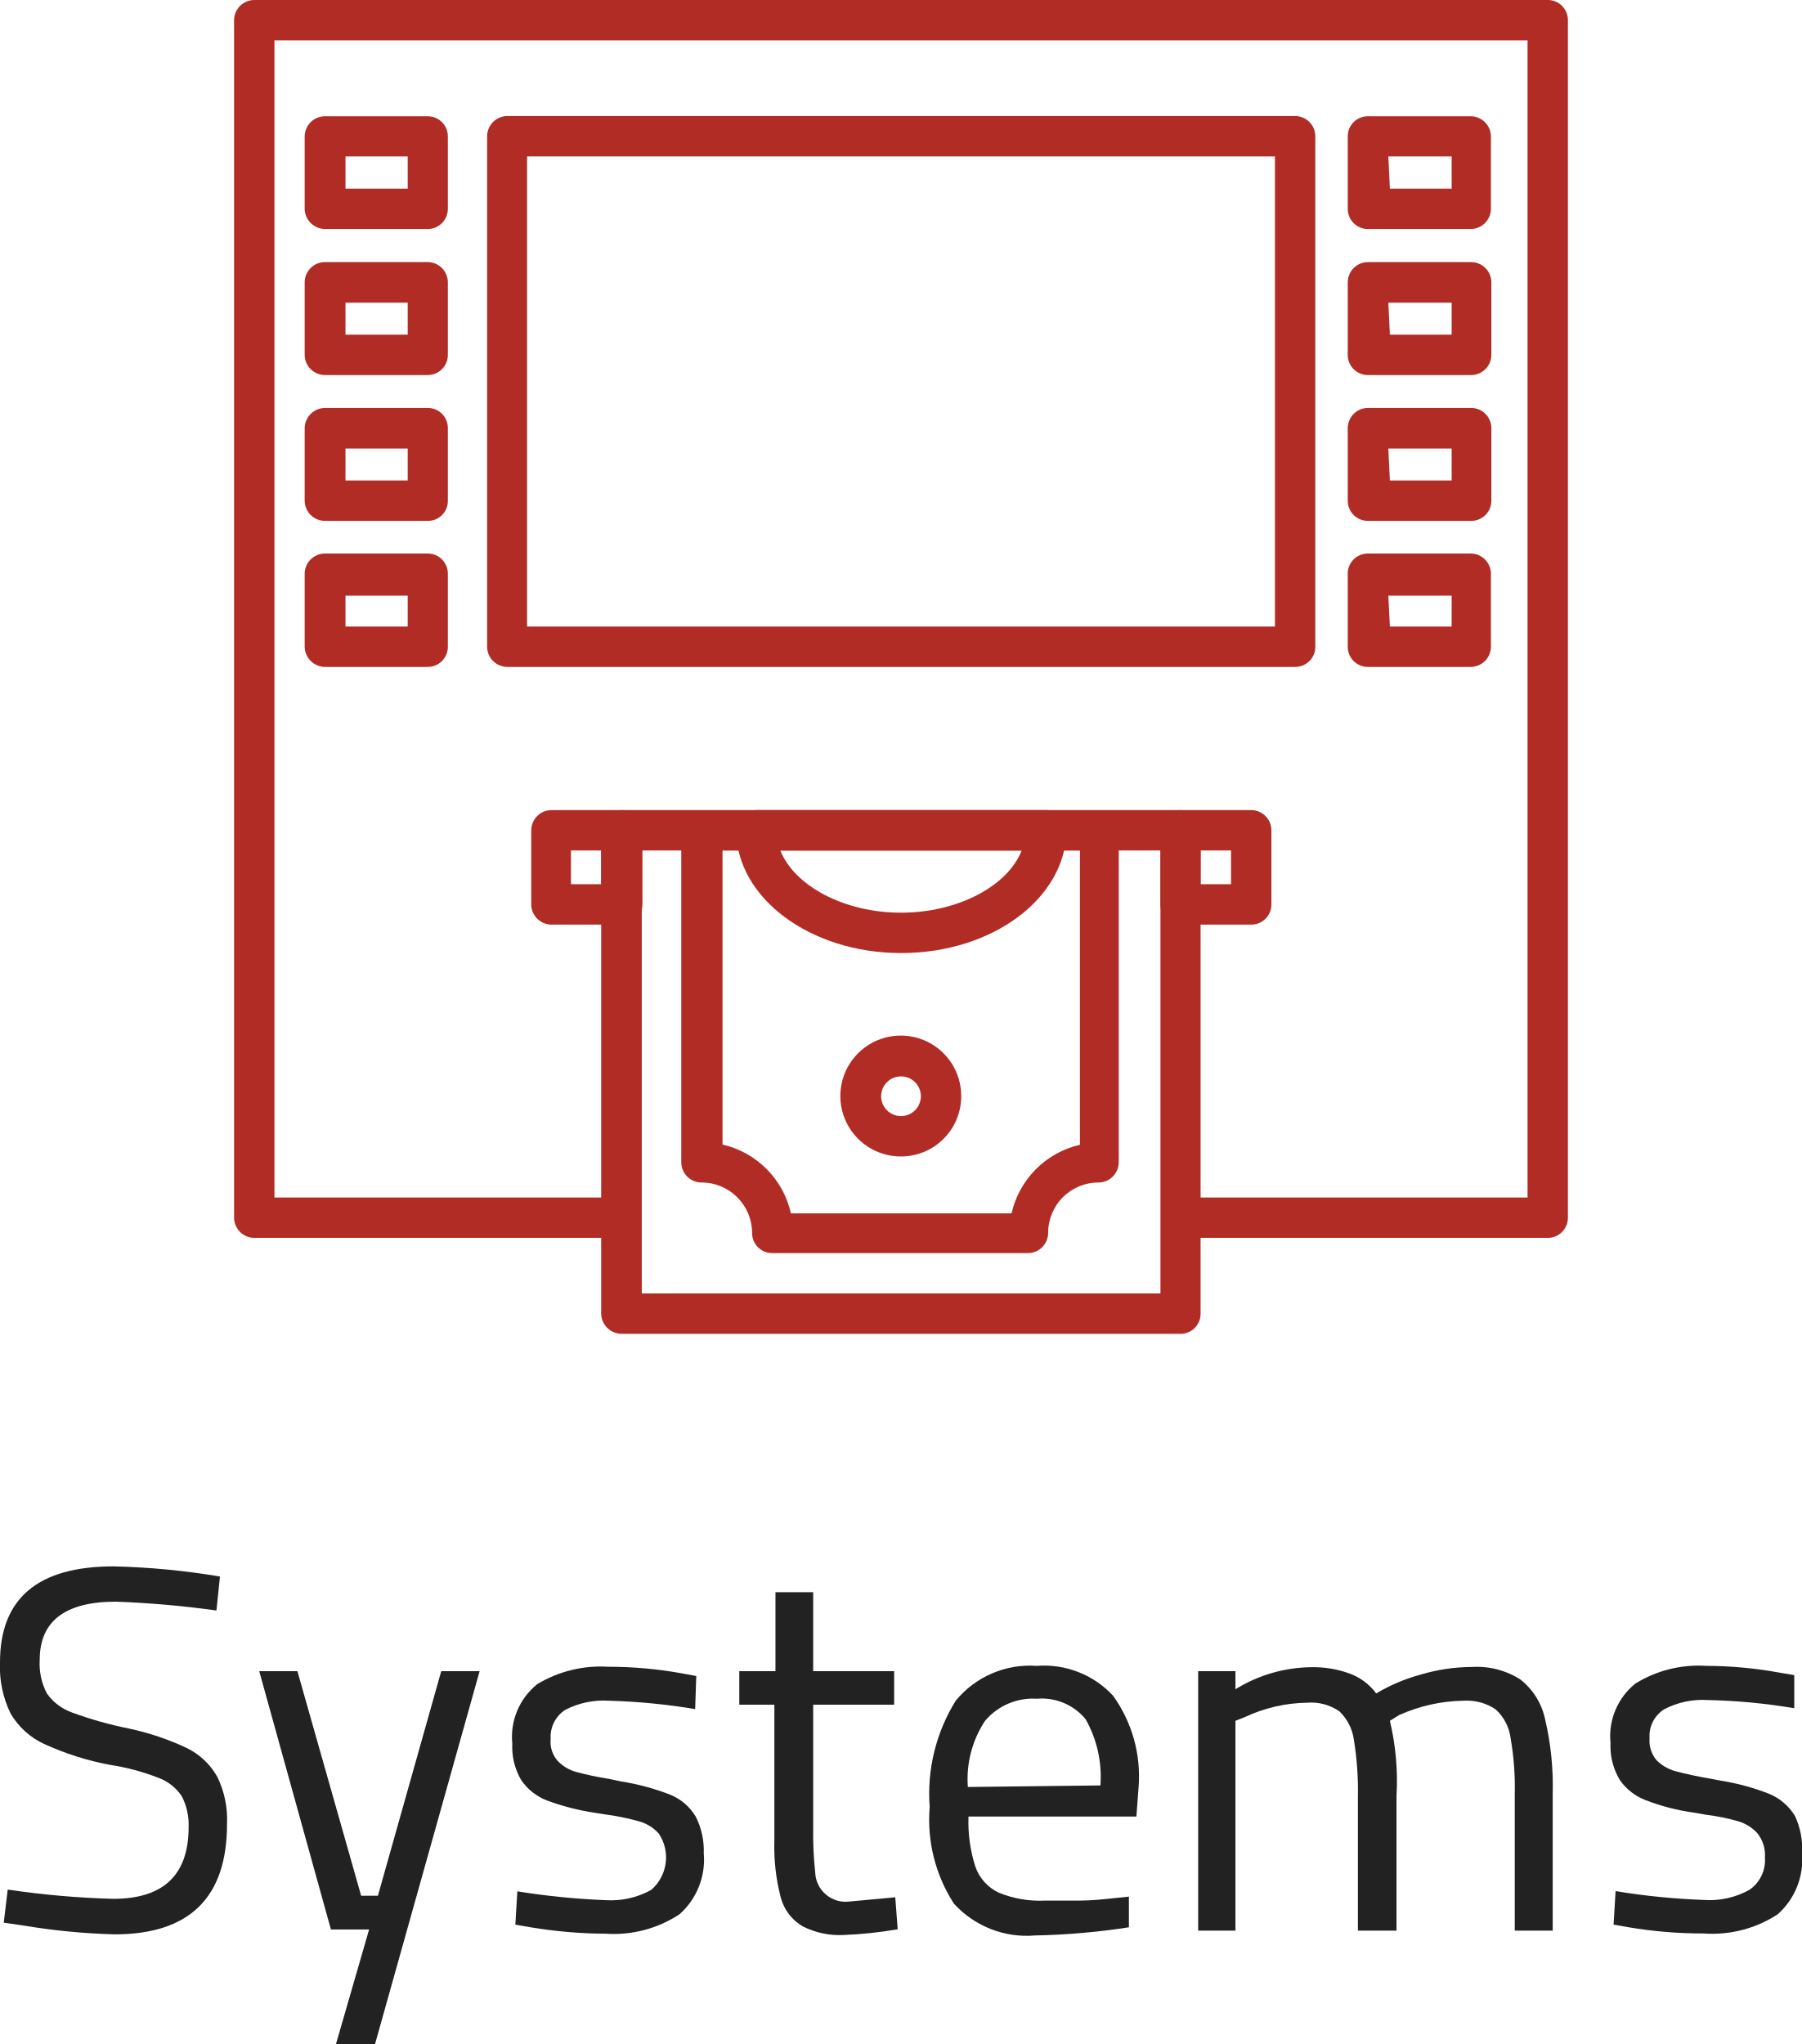
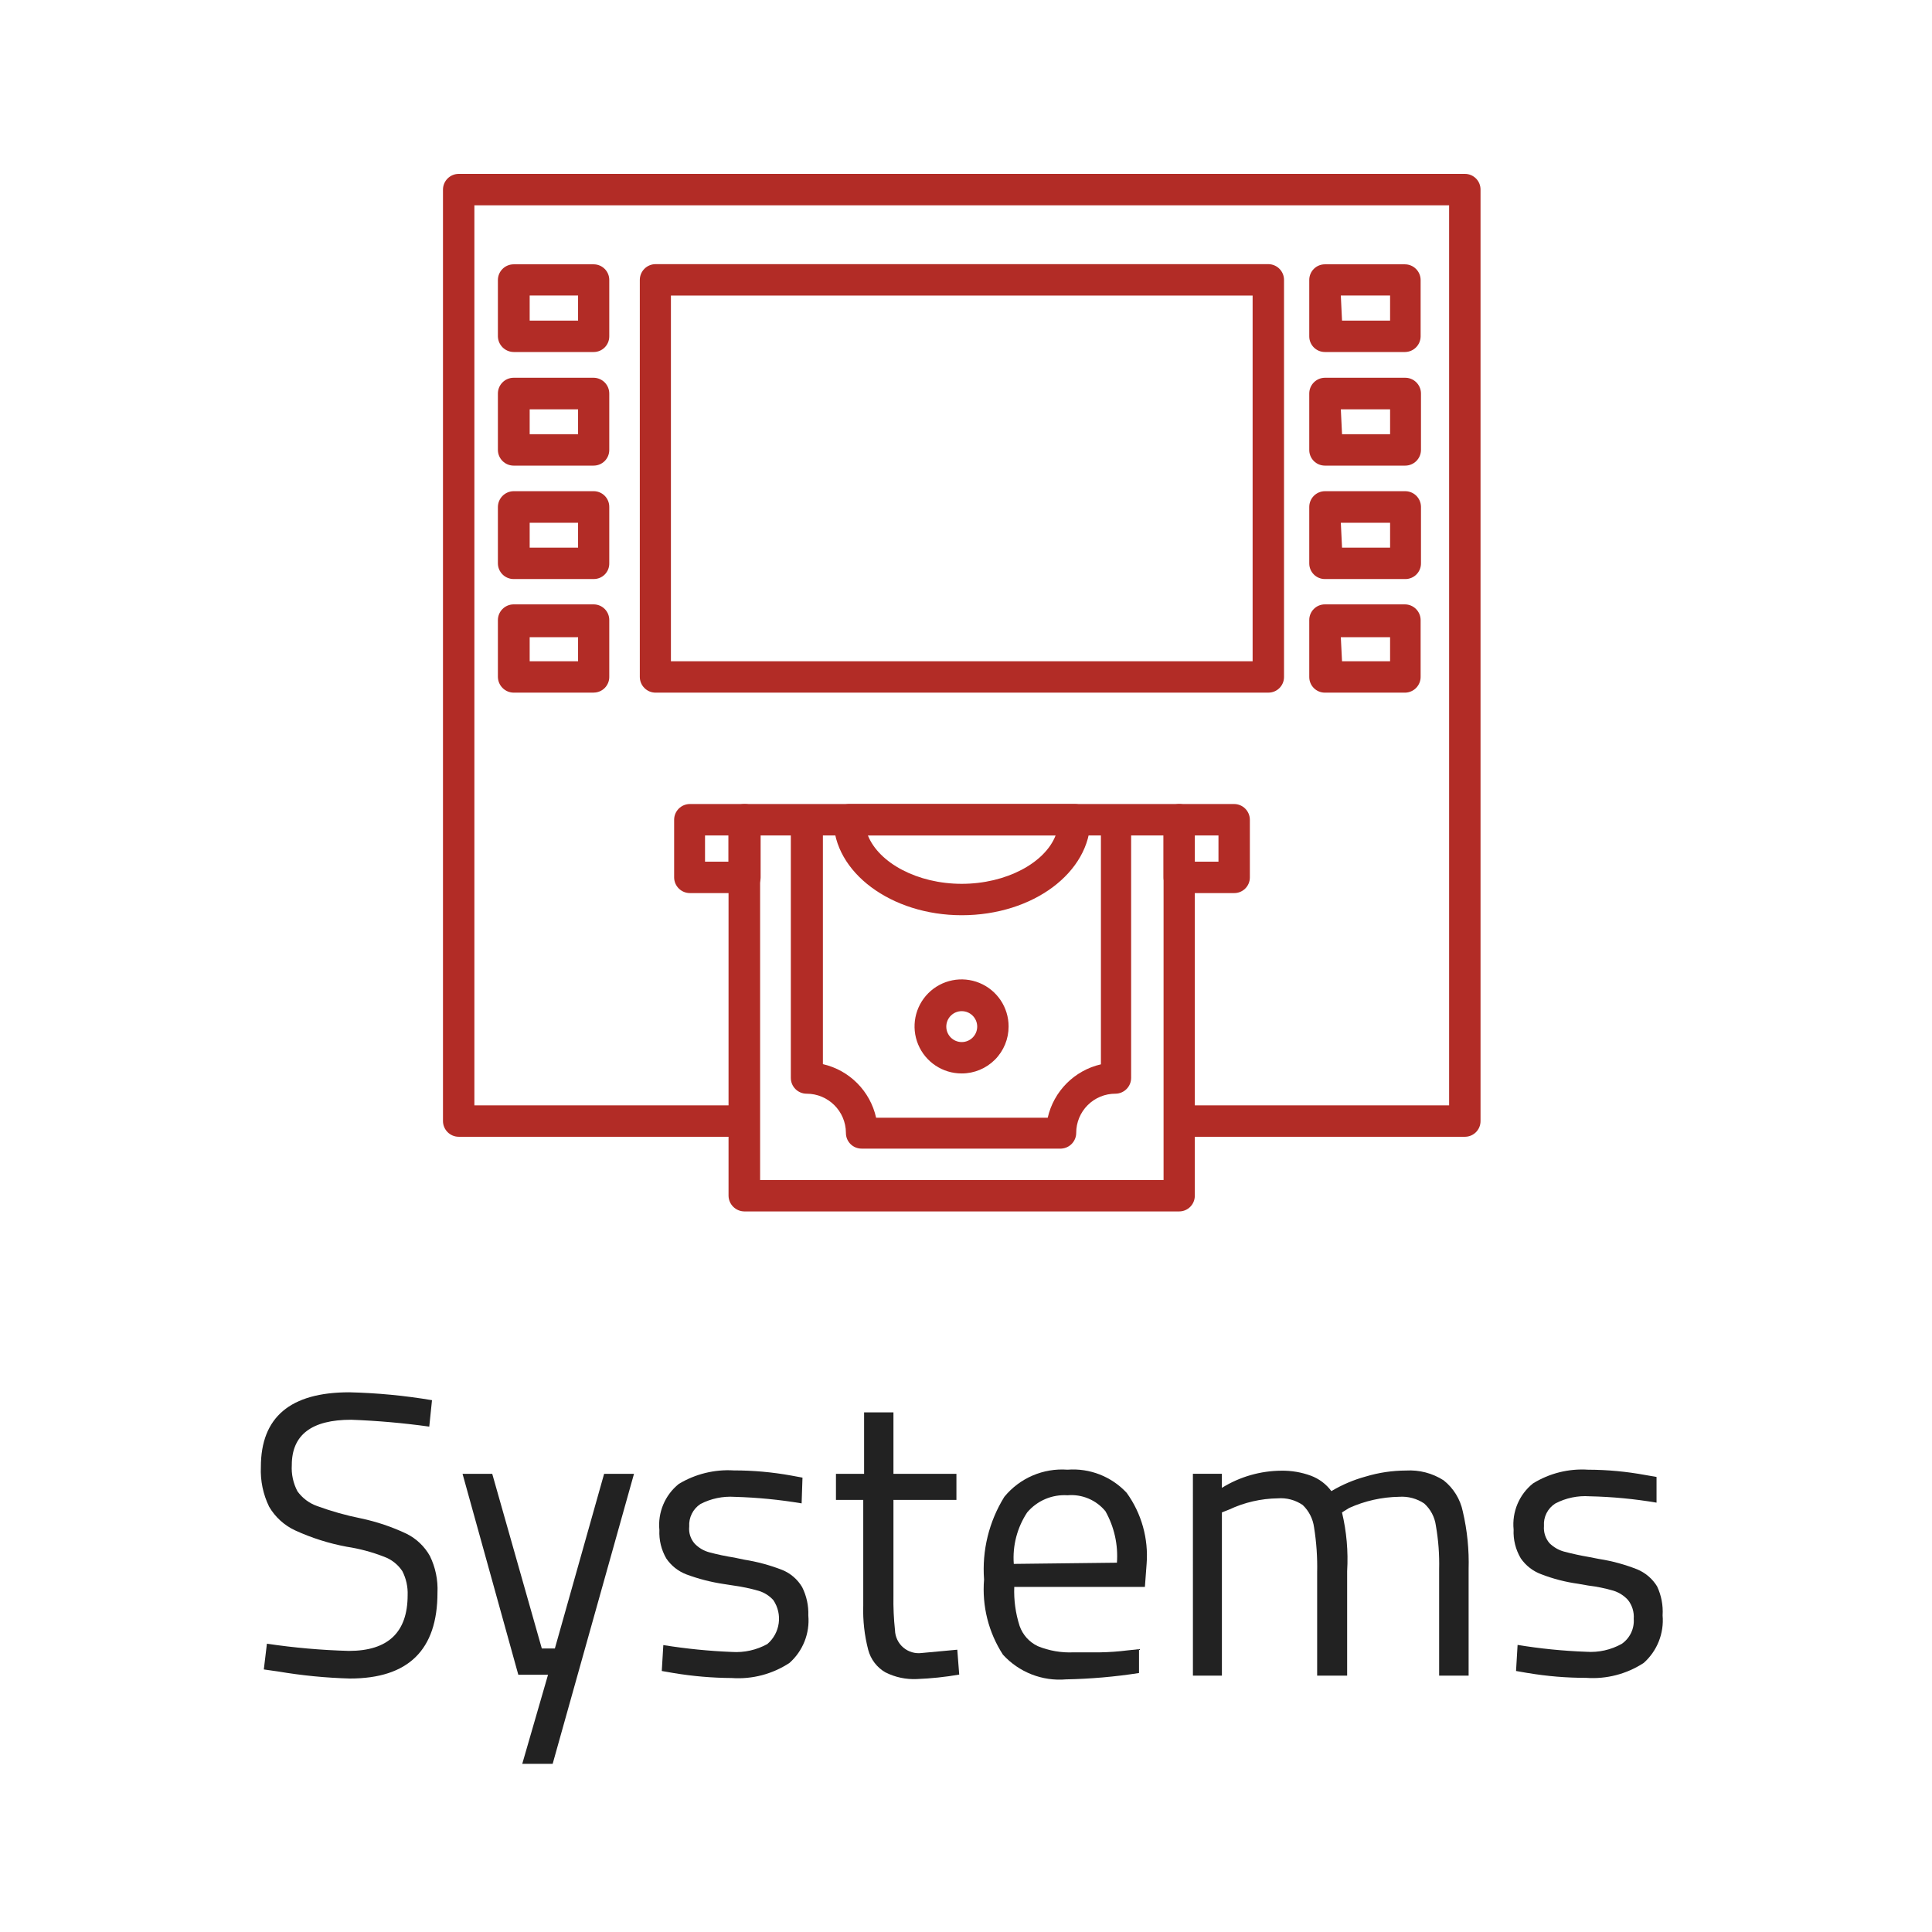
- <svg xmlns="http://www.w3.org/2000/svg" viewBox="0 0 81.68 92.65">
-   <defs>
-     <style>.cls-1{fill:#222;}.cls-2{fill:#b22c26;}</style>
-   </defs>
-   <g id="Layer_2" data-name="Layer 2">
-     <g id="Layer_1-2" data-name="Layer 1">
-       <g id="_5" data-name="5">
-         <path class="cls-1" d="M1,87.27l-.83-.12.18-1.5a39.6,39.6,0,0,0,4.78.42q3.42,0,3.42-3.25a2.82,2.82,0,0,0-.31-1.4,2.17,2.17,0,0,0-1.07-.84A10.23,10.23,0,0,0,5,80,12.83,12.83,0,0,1,2,79.05,3.43,3.43,0,0,1,.48,77.67,4.8,4.8,0,0,1,0,75.35Q0,71,5.15,71a33.71,33.71,0,0,1,4.82.46L9.81,73a45,45,0,0,0-4.55-.4q-3.46,0-3.46,2.64a2.9,2.9,0,0,0,.33,1.53,2.39,2.39,0,0,0,1.15.86,17.36,17.36,0,0,0,2.56.72,12,12,0,0,1,2.64.89,3.19,3.19,0,0,1,1.37,1.3,4.4,4.4,0,0,1,.44,2.14q0,5-5.1,5A30,30,0,0,1,1,87.27Z" />
-         <path class="cls-1" d="M16.73,87.46H15L11.75,75.75h1.73l2.89,10.18h.76L20,75.75h1.74L17,92.65H15.23Z" />
-         <path class="cls-1" d="M24.05,87.36l-.69-.12.09-1.51a33.45,33.45,0,0,0,4,.4,3.76,3.76,0,0,0,2.06-.46,1.94,1.94,0,0,0,.35-2.56,1.88,1.88,0,0,0-.85-.54,10.37,10.37,0,0,0-1.47-.31l-.58-.09a10.81,10.81,0,0,1-2.17-.56,2.48,2.48,0,0,1-1.17-.93,3,3,0,0,1-.4-1.65,3.07,3.07,0,0,1,1.13-2.69,5.56,5.56,0,0,1,3.21-.79,18.72,18.72,0,0,1,3.35.3l.65.12-.05,1.5a28.3,28.3,0,0,0-3.9-.38,3.79,3.79,0,0,0-2,.42,1.46,1.46,0,0,0-.65,1.31,1.3,1.3,0,0,0,.32,1,1.85,1.85,0,0,0,.84.5,14.19,14.19,0,0,0,1.47.31l.57.12a10.72,10.72,0,0,1,2.22.6,2.4,2.4,0,0,1,1.16,1A3.41,3.41,0,0,1,31.9,84a3.31,3.31,0,0,1-1.1,2.77,5.42,5.42,0,0,1-3.36.88A21.39,21.39,0,0,1,24.05,87.36Z" />
-         <path class="cls-1" d="M36.39,87.32a2.15,2.15,0,0,1-1-1.31,9.11,9.11,0,0,1-.29-2.58V77.27H33.51V75.75h1.64V72.17h1.71v3.58h3.67v1.52H36.86v5.59a16,16,0,0,0,.09,2,1.38,1.38,0,0,0,1.57,1.33L40.58,86l.11,1.45a18.64,18.64,0,0,1-2.47.26A3.68,3.68,0,0,1,36.39,87.32Z" />
-         <path class="cls-1" d="M43.24,86.29a7,7,0,0,1-1.1-4.38,8,8,0,0,1,1.18-4.82A4.35,4.35,0,0,1,47,75.51a4.26,4.26,0,0,1,3.45,1.35A6.25,6.25,0,0,1,51.61,81l-.1,1.34H43.9a6.59,6.59,0,0,0,.31,2.27,2.05,2.05,0,0,0,1.06,1.18,4.91,4.91,0,0,0,2.09.36l1.54,0c.59,0,1.12-.06,1.59-.11l.68-.07,0,1.39a31.65,31.65,0,0,1-4.25.37A4.46,4.46,0,0,1,43.24,86.29Zm6.64-5.36a5.32,5.32,0,0,0-.67-3A2.57,2.57,0,0,0,47,77a2.84,2.84,0,0,0-2.35,1,4.79,4.79,0,0,0-.78,3Z" />
-         <path class="cls-1" d="M54.31,75.75H56v.82a6.65,6.65,0,0,1,3.47-1,4.77,4.77,0,0,1,1.71.29,2.61,2.61,0,0,1,1.2.9,8,8,0,0,1,2-.85,8.21,8.21,0,0,1,2.35-.35,3.66,3.66,0,0,1,2.19.57,3.12,3.12,0,0,1,1.12,1.82,13.12,13.12,0,0,1,.34,3.37v6.19H68.66V81.33a12.93,12.93,0,0,0-.19-2.56,2.11,2.11,0,0,0-.68-1.29,2.33,2.33,0,0,0-1.46-.39,7.38,7.38,0,0,0-2.91.65L63,78a11.74,11.74,0,0,1,.3,3.42v6.09H61.55v-6a14.53,14.53,0,0,0-.18-2.64,2.2,2.2,0,0,0-.66-1.3,2.25,2.25,0,0,0-1.46-.39,6.87,6.87,0,0,0-2.82.65L56,78v9.51H54.31Z" />
-         <path class="cls-1" d="M73.83,87.36l-.69-.12.09-1.52a31.59,31.59,0,0,0,4,.4,3.71,3.71,0,0,0,2.07-.46A1.63,1.63,0,0,0,80,84.2a1.58,1.58,0,0,0-.34-1.1,1.91,1.91,0,0,0-.85-.54,9.12,9.12,0,0,0-1.47-.3l-.57-.1a9.62,9.62,0,0,1-2.17-.56,2.5,2.5,0,0,1-1.18-.92A3,3,0,0,1,73,79a3.06,3.06,0,0,1,1.13-2.69,5.44,5.44,0,0,1,3.21-.8,18.7,18.7,0,0,1,3.34.31l.65.11,0,1.5a26.81,26.81,0,0,0-3.9-.37,3.75,3.75,0,0,0-2,.42,1.43,1.43,0,0,0-.66,1.31,1.37,1.37,0,0,0,.32,1,1.93,1.93,0,0,0,.84.49c.49.13,1,.24,1.47.32l.58.11a10.47,10.47,0,0,1,2.21.6,2.47,2.47,0,0,1,1.17,1A3.46,3.46,0,0,1,81.68,84a3.32,3.32,0,0,1-1.1,2.77,5.42,5.42,0,0,1-3.36.87A20.37,20.37,0,0,1,73.83,87.36Z" />
-         <path class="cls-2" d="M70.16,56.11H53.51a.92.92,0,0,1,0-1.83H69.24V1.83H12.44V54.28H28.17a.92.92,0,0,1,0,1.83H11.53a.92.92,0,0,1-.92-.91V.91A.92.92,0,0,1,11.53,0H70.16a.91.91,0,0,1,.91.91V55.2A.91.91,0,0,1,70.16,56.11Z" />
-         <path class="cls-2" d="M58.71,30.23H23a.92.92,0,0,1-.92-.91h0V6.18A.92.92,0,0,1,23,5.26H58.71a.92.92,0,0,1,.91.92V29.32A.91.91,0,0,1,58.71,30.23ZM23.89,28.4h33.9V7.09H23.89Z" />
-         <path class="cls-2" d="M19.39,10.38H14.73a.93.93,0,0,1-.92-.91V6.18a.92.92,0,0,1,.92-.91h4.66a.91.91,0,0,1,.91.91V9.47A.91.91,0,0,1,19.39,10.38ZM15.66,8.55h2.82V7.09H15.66Z" />
-         <path class="cls-2" d="M19.39,17H14.73a.92.92,0,0,1-.92-.92h0V12.8a.92.92,0,0,1,.92-.92h4.66a.92.92,0,0,1,.91.92v3.28A.91.91,0,0,1,19.39,17Zm-3.73-1.83h2.82V13.72H15.66Z" />
-         <path class="cls-2" d="M19.39,23.61H14.73a.92.92,0,0,1-.92-.91h0V19.41a.93.93,0,0,1,.92-.92h4.66a.91.91,0,0,1,.91.92h0v3.28a.9.9,0,0,1-.9.92Zm-3.73-1.83h2.82V20.33H15.66Z" />
-         <path class="cls-2" d="M19.39,30.23H14.73a.93.93,0,0,1-.92-.91V26a.92.92,0,0,1,.92-.91h4.66a.91.91,0,0,1,.91.91h0v3.29A.91.91,0,0,1,19.39,30.23ZM15.66,28.4h2.82V27H15.66Z" />
-         <path class="cls-2" d="M66.68,10.38H62a.91.91,0,0,1-.91-.91V6.18A.91.91,0,0,1,62,5.27h4.66a.92.92,0,0,1,.92.91V9.47A.92.92,0,0,1,66.68,10.38ZM63,8.55h2.8V7.09H62.93Z" />
-         <path class="cls-2" d="M66.68,17H62a.91.91,0,0,1-.91-.92V12.8a.92.92,0,0,1,.91-.92h4.66a.92.92,0,0,1,.94.9v3.3a.92.92,0,0,1-.92.92ZM63,15.17h2.8V13.72H62.93Z" />
-         <path class="cls-2" d="M66.68,23.61H62a.91.91,0,0,1-.91-.91V19.41a.92.92,0,0,1,.91-.92h4.66a.92.92,0,0,1,.94.9v3.3a.91.91,0,0,1-.91.92ZM63,21.78h2.8V20.33H62.93Z" />
-         <path class="cls-2" d="M66.68,30.23H62a.91.91,0,0,1-.91-.91V26a.91.91,0,0,1,.91-.91h4.66a.92.92,0,0,1,.92.91h0v3.29A.92.92,0,0,1,66.68,30.23ZM63,28.4h2.8V27H62.93Z" />
-         <path class="cls-2" d="M28.17,41.91H25a.92.92,0,0,1-.92-.91h0V37.64a.92.92,0,0,1,.92-.92h3.2a.92.92,0,0,1,.92.92h0V41A.92.92,0,0,1,28.17,41.91Zm-2.29-1.83h1.37V38.55H25.88Z" />
-         <path class="cls-2" d="M56.72,41.91H53.51A.91.91,0,0,1,52.6,41h0V37.64a.92.92,0,0,1,.91-.92h3.21a.92.92,0,0,1,.91.92V41A.91.91,0,0,1,56.72,41.91Zm-2.3-1.83H55.8V38.55H54.42Z" />
-         <path class="cls-2" d="M53.51,60.46H28.17a.93.93,0,0,1-.92-.91V37.63a.93.93,0,0,1,.92-.91H53.51a.91.91,0,0,1,.91.91V59.55A.91.91,0,0,1,53.51,60.46ZM29.09,58.63H52.6V38.55H29.09Z" />
-         <path class="cls-2" d="M46.64,56.8H35a.91.91,0,0,1-.91-.92h0a2.29,2.29,0,0,0-2.29-2.28.92.92,0,0,1-.92-.92h0v-15a.92.92,0,0,1,.92-.91h18a.91.91,0,0,1,.91.91v15a.92.92,0,0,1-.91.92,2.28,2.28,0,0,0-2.29,2.28A.92.92,0,0,1,46.64,56.8ZM35.85,55h10a4.13,4.13,0,0,1,3.1-3.11V38.55H32.75V51.88A4.12,4.12,0,0,1,35.85,55Z" />
-         <path class="cls-2" d="M40.84,43.2c-4.11,0-7.47-2.5-7.47-5.57a.92.92,0,0,1,.92-.91H47.42a.92.92,0,0,1,.92.91C48.32,40.7,45,43.2,40.84,43.2Zm-5.47-4.65c.64,1.6,2.88,2.82,5.47,2.82s4.85-1.22,5.47-2.82Z" />
-         <path class="cls-2" d="M40.84,52.42a2.74,2.74,0,1,1,2.73-2.74h0A2.73,2.73,0,0,1,40.84,52.42Zm0-3.63a.9.9,0,1,0,.9.9h0A.9.9,0,0,0,40.84,48.79Z" />
+ <svg xmlns="http://www.w3.org/2000/svg" width="200" height="200" viewBox="0 0 200 200">
+   <g transform="translate(468 346)">
+     <rect width="200" height="200" transform="translate(-468 -346)" fill="none" />
+     <g transform="translate(-440.995 -328)">
+       <g transform="translate(-0.005)">
+         <path d="M1.78,99.9.306,99.69l.32-2.665a70.345,70.345,0,0,0,8.492.746q6.076,0,6.076-5.774a5.01,5.01,0,0,0-.551-2.487,3.855,3.855,0,0,0-1.9-1.492,18.174,18.174,0,0,0-3.855-1.03A22.793,22.793,0,0,1,3.557,85.3a6.093,6.093,0,0,1-2.7-2.452A8.527,8.527,0,0,1,0,78.728Q0,71,9.153,71a59.879,59.879,0,0,1,8.563.817l-.284,2.736a79.939,79.939,0,0,0-8.083-.711q-6.147,0-6.147,4.69a5.152,5.152,0,0,0,.586,2.718,4.246,4.246,0,0,0,2.043,1.528,30.84,30.84,0,0,0,4.548,1.279,21.319,21.319,0,0,1,4.69,1.581A5.667,5.667,0,0,1,17.5,87.948a7.816,7.816,0,0,1,.782,3.8q0,8.882-9.06,8.882A53.291,53.291,0,0,1,1.78,99.9Z" transform="translate(0.005 55.13)" fill="#222" />
+         <path d="M20.6,96.553H17.524L11.75,75.75h3.073l5.134,18.085h1.35l5.1-18.085H29.5l-8.42,30.022H17.932Z" transform="translate(9.132 58.818)" fill="#222" />
+         <path d="M24.706,96.538l-1.226-.213.16-2.682a59.419,59.419,0,0,0,7.106.711,6.68,6.68,0,0,0,3.66-.817,3.446,3.446,0,0,0,.622-4.548,3.34,3.34,0,0,0-1.51-.959,18.421,18.421,0,0,0-2.611-.551l-1.03-.16a19.206,19.206,0,0,1-3.855-.995,4.406,4.406,0,0,1-2.078-1.652,5.33,5.33,0,0,1-.711-2.931,5.454,5.454,0,0,1,2.007-4.779,9.877,9.877,0,0,1,5.7-1.4,33.255,33.255,0,0,1,5.951.533l1.155.213-.089,2.665a50.274,50.274,0,0,0-6.928-.675,6.733,6.733,0,0,0-3.553.746,2.594,2.594,0,0,0-1.155,2.327,2.309,2.309,0,0,0,.568,1.776,3.287,3.287,0,0,0,1.492.888,25.2,25.2,0,0,0,2.611.551l1.013.213a19.044,19.044,0,0,1,3.944,1.066,4.264,4.264,0,0,1,2.061,1.776,6.058,6.058,0,0,1,.64,2.931A5.88,5.88,0,0,1,36.7,95.49a9.629,9.629,0,0,1-5.969,1.563,38,38,0,0,1-6.022-.515Z" transform="translate(18.027 58.655)" fill="#222" />
+         <path d="M38.626,99.084a3.819,3.819,0,0,1-1.776-2.327,16.184,16.184,0,0,1-.515-4.583V81.23H33.51v-2.7h2.913V72.17h3.038v6.36h6.52v2.7h-6.52v9.931a28.422,28.422,0,0,0,.16,3.553,2.452,2.452,0,0,0,2.789,2.363l3.66-.338.2,2.576a33.109,33.109,0,0,1-4.388.462,6.537,6.537,0,0,1-3.251-.693Z" transform="translate(26.028 56.038)" fill="#222" />
+         <path d="M44.113,94.67a12.435,12.435,0,0,1-1.954-7.781,14.212,14.212,0,0,1,2.1-8.563,7.728,7.728,0,0,1,6.537-2.807,7.568,7.568,0,0,1,6.129,2.4,11.1,11.1,0,0,1,2.061,7.355l-.178,2.38H45.285a11.707,11.707,0,0,0,.551,4.033,3.642,3.642,0,0,0,1.883,2.1,8.722,8.722,0,0,0,3.713.64h2.736a25.8,25.8,0,0,0,2.825-.2L58.2,94.1v2.469a56.229,56.229,0,0,1-7.55.657,7.923,7.923,0,0,1-6.537-2.558Zm11.8-9.522a9.451,9.451,0,0,0-1.19-5.329,4.566,4.566,0,0,0-3.926-1.652,5.045,5.045,0,0,0-4.175,1.776,8.509,8.509,0,0,0-1.386,5.329Z" transform="translate(32.711 58.622)" fill="#222" />
+         <path d="M54.31,75.9h3v1.457a11.813,11.813,0,0,1,6.164-1.776,8.474,8.474,0,0,1,3.038.515,4.637,4.637,0,0,1,2.132,1.6,14.213,14.213,0,0,1,3.553-1.51,14.585,14.585,0,0,1,4.175-.622,6.5,6.5,0,0,1,3.89,1.013,5.543,5.543,0,0,1,1.99,3.233,23.307,23.307,0,0,1,.6,5.987v11H79.8V85.815a22.971,22.971,0,0,0-.338-4.548,3.748,3.748,0,0,0-1.208-2.292,4.139,4.139,0,0,0-2.594-.693,13.11,13.11,0,0,0-5.17,1.155l-.746.462a20.856,20.856,0,0,1,.533,6.076V96.794H67.172V86.135a25.811,25.811,0,0,0-.32-4.69,3.908,3.908,0,0,0-1.172-2.309,4,4,0,0,0-2.594-.693,12.2,12.2,0,0,0-5.01,1.155l-.764.3V96.794h-3Z" transform="translate(42.179 58.665)" fill="#222" />
+         <path d="M74.486,96.57l-1.226-.213.16-2.7a56.12,56.12,0,0,0,7.106.711A6.591,6.591,0,0,0,84.2,93.55a2.9,2.9,0,0,0,1.244-2.594,2.807,2.807,0,0,0-.6-1.954,3.393,3.393,0,0,0-1.51-.959,16.2,16.2,0,0,0-2.611-.533l-1.013-.178a17.09,17.09,0,0,1-3.855-.995,4.441,4.441,0,0,1-2.1-1.634,5.329,5.329,0,0,1-.746-2.984,5.436,5.436,0,0,1,2.007-4.779,9.664,9.664,0,0,1,5.7-1.421,33.22,33.22,0,0,1,5.933.551l1.155.2V78.93a47.628,47.628,0,0,0-6.928-.657,6.662,6.662,0,0,0-3.553.746,2.54,2.54,0,0,0-1.172,2.327,2.434,2.434,0,0,0,.568,1.776,3.429,3.429,0,0,0,1.492.87c.87.231,1.776.426,2.611.568l1.03.2a18.6,18.6,0,0,1,3.926,1.066A4.388,4.388,0,0,1,87.863,87.6a6.147,6.147,0,0,1,.569,3,5.9,5.9,0,0,1-1.954,4.921,9.628,9.628,0,0,1-5.969,1.546,36.187,36.187,0,0,1-6.022-.5Z" transform="translate(56.68 58.623)" fill="#222" />
+         <path d="M116.4,99.678H86.821a1.634,1.634,0,0,1,0-3.251h27.944V3.251H13.861V96.427H41.8a1.634,1.634,0,0,1,0,3.251H12.244a1.634,1.634,0,0,1-1.634-1.617V1.617A1.634,1.634,0,0,1,12.244,0H116.4a1.617,1.617,0,0,1,1.617,1.617V98.061A1.617,1.617,0,0,1,116.4,99.678Z" transform="translate(8.247 0)" fill="#b22c26" />
+         <path d="M87.152,49.619H23.714A1.634,1.634,0,0,1,22.08,48h0V6.894A1.634,1.634,0,0,1,23.714,5.26H87.152a1.634,1.634,0,0,1,1.617,1.634V48a1.617,1.617,0,0,1-1.617,1.617ZM25.3,46.368H85.518V8.511H25.3Z" transform="translate(17.153 4.084)" fill="#b22c26" />
+         <path d="M23.723,14.348H15.444a1.652,1.652,0,0,1-1.634-1.617V6.887A1.634,1.634,0,0,1,15.444,5.27h8.278a1.617,1.617,0,0,1,1.617,1.617v5.845a1.617,1.617,0,0,1-1.617,1.617ZM17.1,11.1h5.01V8.5H17.1Z" transform="translate(10.732 4.092)" fill="#b22c26" />
+         <path d="M23.723,20.976H15.444a1.634,1.634,0,0,1-1.634-1.634h0V13.514a1.634,1.634,0,0,1,1.634-1.634h8.278a1.634,1.634,0,0,1,1.617,1.634v5.827a1.617,1.617,0,0,1-1.617,1.634ZM17.1,17.725h5.01V15.149H17.1Z" transform="translate(10.732 9.225)" fill="#b22c26" />
+         <path d="M23.723,27.586H15.444a1.634,1.634,0,0,1-1.634-1.617h0V20.124a1.652,1.652,0,0,1,1.634-1.634h8.278a1.617,1.617,0,0,1,1.617,1.634h0v5.827a1.6,1.6,0,0,1-1.6,1.634ZM17.1,24.335h5.01V21.759H17.1Z" transform="translate(10.732 14.357)" fill="#b22c26" />
+         <path d="M23.723,34.221H15.444A1.652,1.652,0,0,1,13.81,32.6v-5.9a1.634,1.634,0,0,1,1.634-1.617h8.278a1.617,1.617,0,0,1,1.617,1.617h0v5.845a1.617,1.617,0,0,1-1.617,1.67ZM17.1,30.97h5.01V28.483H17.1Z" transform="translate(10.732 19.482)" fill="#b22c26" />
+         <path d="M71.021,14.348H62.707a1.617,1.617,0,0,1-1.617-1.617V6.887A1.617,1.617,0,0,1,62.707,5.27h8.278a1.634,1.634,0,0,1,1.634,1.617v5.845A1.634,1.634,0,0,1,71.021,14.348ZM64.483,11.1h4.974V8.5h-5.1Z" transform="translate(47.444 4.092)" fill="#b22c26" />
+         <path d="M71.021,20.976H62.707a1.617,1.617,0,0,1-1.617-1.634V13.515a1.634,1.634,0,0,1,1.617-1.634h8.278a1.634,1.634,0,0,1,1.67,1.6v5.862a1.634,1.634,0,0,1-1.634,1.634Zm-6.537-3.251h4.974V15.149h-5.1Z" transform="translate(47.444 9.224)" fill="#b22c26" />
+         <path d="M71.021,27.586H62.707a1.617,1.617,0,0,1-1.617-1.617V20.125a1.634,1.634,0,0,1,1.617-1.634h8.278a1.634,1.634,0,0,1,1.67,1.6v5.862a1.617,1.617,0,0,1-1.617,1.634Zm-6.537-3.251h4.974V21.759h-5.1Z" transform="translate(47.444 14.357)" fill="#b22c26" />
+         <path d="M71.021,34.221H62.707A1.617,1.617,0,0,1,61.09,32.6v-5.9a1.617,1.617,0,0,1,1.617-1.617h8.278a1.634,1.634,0,0,1,1.634,1.617h0v5.845A1.634,1.634,0,0,1,71.021,34.221ZM64.483,30.97h4.974V28.483h-5.1Z" transform="translate(47.444 19.482)" fill="#b22c26" />
+         <path d="M31.346,45.94H25.714a1.634,1.634,0,0,1-1.634-1.617h0V38.354a1.634,1.634,0,0,1,1.634-1.634H31.4a1.634,1.634,0,0,1,1.634,1.634h0v5.969a1.634,1.634,0,0,1-1.688,1.617Zm-4.068-3.251h2.434V39.971H27.278Z" transform="translate(18.706 28.512)" fill="#b22c26" />
+         <path d="M59.919,45.94h-5.7A1.617,1.617,0,0,1,52.6,44.323h0V38.354a1.634,1.634,0,0,1,1.617-1.634h5.7a1.634,1.634,0,0,1,1.617,1.634v5.969a1.617,1.617,0,0,1-1.617,1.617Zm-4.086-3.251h2.452V39.971H55.833Z" transform="translate(40.851 28.512)" fill="#b22c26" />
+         <path d="M73.9,78.894H28.884a1.652,1.652,0,0,1-1.634-1.617V38.337a1.652,1.652,0,0,1,1.634-1.617H73.9a1.617,1.617,0,0,1,1.617,1.617v38.94A1.617,1.617,0,0,1,73.9,78.894ZM30.519,75.643H72.284V39.971H30.519Z" transform="translate(21.168 28.512)" fill="#b22c26" />
+         <path d="M58.877,72.353H38.2a1.617,1.617,0,0,1-1.617-1.634h0a4.068,4.068,0,0,0-4.068-4.05,1.634,1.634,0,0,1-1.634-1.634h0V38.387a1.634,1.634,0,0,1,1.634-1.617H64.491a1.617,1.617,0,0,1,1.617,1.617V65.034a1.634,1.634,0,0,1-1.617,1.634,4.05,4.05,0,0,0-4.068,4.05,1.634,1.634,0,0,1-1.546,1.634Zm-19.168-3.2H57.474a7.337,7.337,0,0,1,5.507-5.525v-23.7H34.2v23.68A7.319,7.319,0,0,1,39.709,69.155Z" transform="translate(23.986 28.551)" fill="#b22c26" />
+         <path d="M46.64,48.232c-7.3,0-13.27-4.441-13.27-9.895A1.634,1.634,0,0,1,35,36.72H58.329a1.634,1.634,0,0,1,1.634,1.617C59.928,43.79,54.03,48.232,46.64,48.232Zm-9.717-8.261c1.137,2.842,5.116,5.01,9.717,5.01s8.616-2.167,9.717-5.01Z" transform="translate(25.92 28.512)" fill="#b22c26" />
+         <path d="M42.975,56.675a4.868,4.868,0,1,1,4.85-4.868h0a4.85,4.85,0,0,1-4.85,4.868Zm0-6.449a1.6,1.6,0,1,0,1.6,1.6h0A1.6,1.6,0,0,0,42.975,50.227Z" transform="translate(29.585 36.448)" fill="#b22c26" />
      </g>
    </g>
  </g>
</svg>
